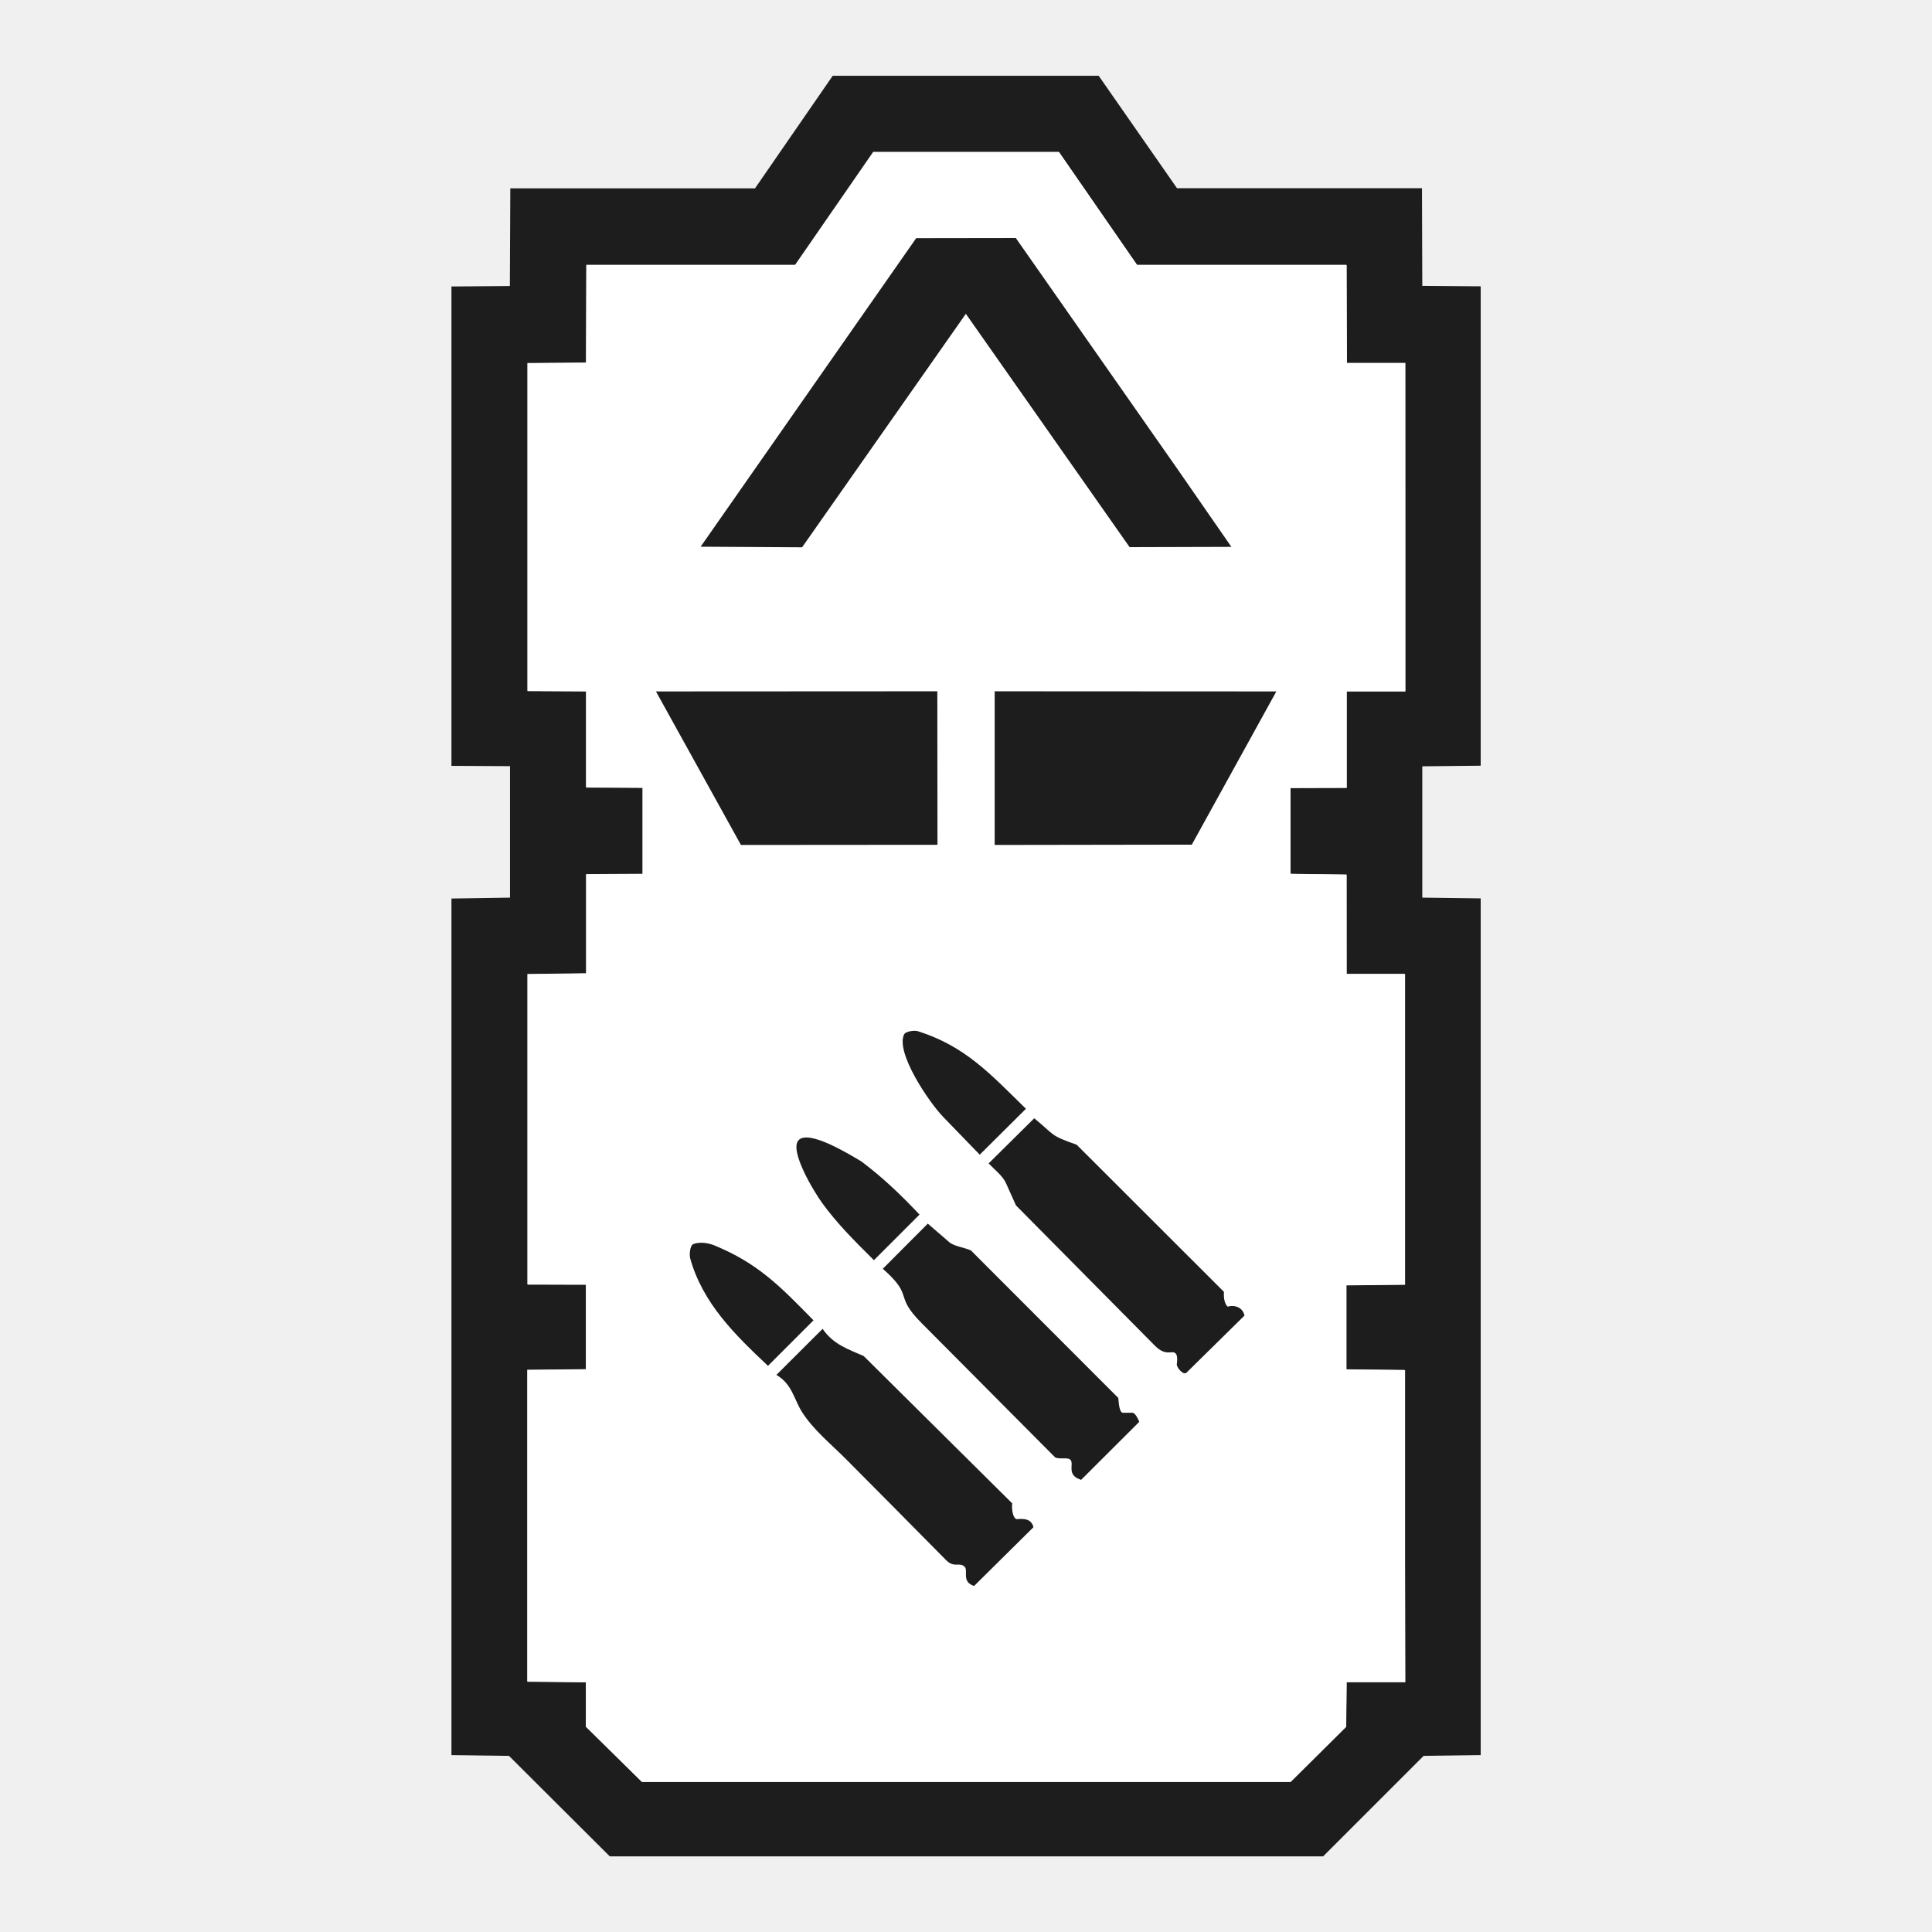
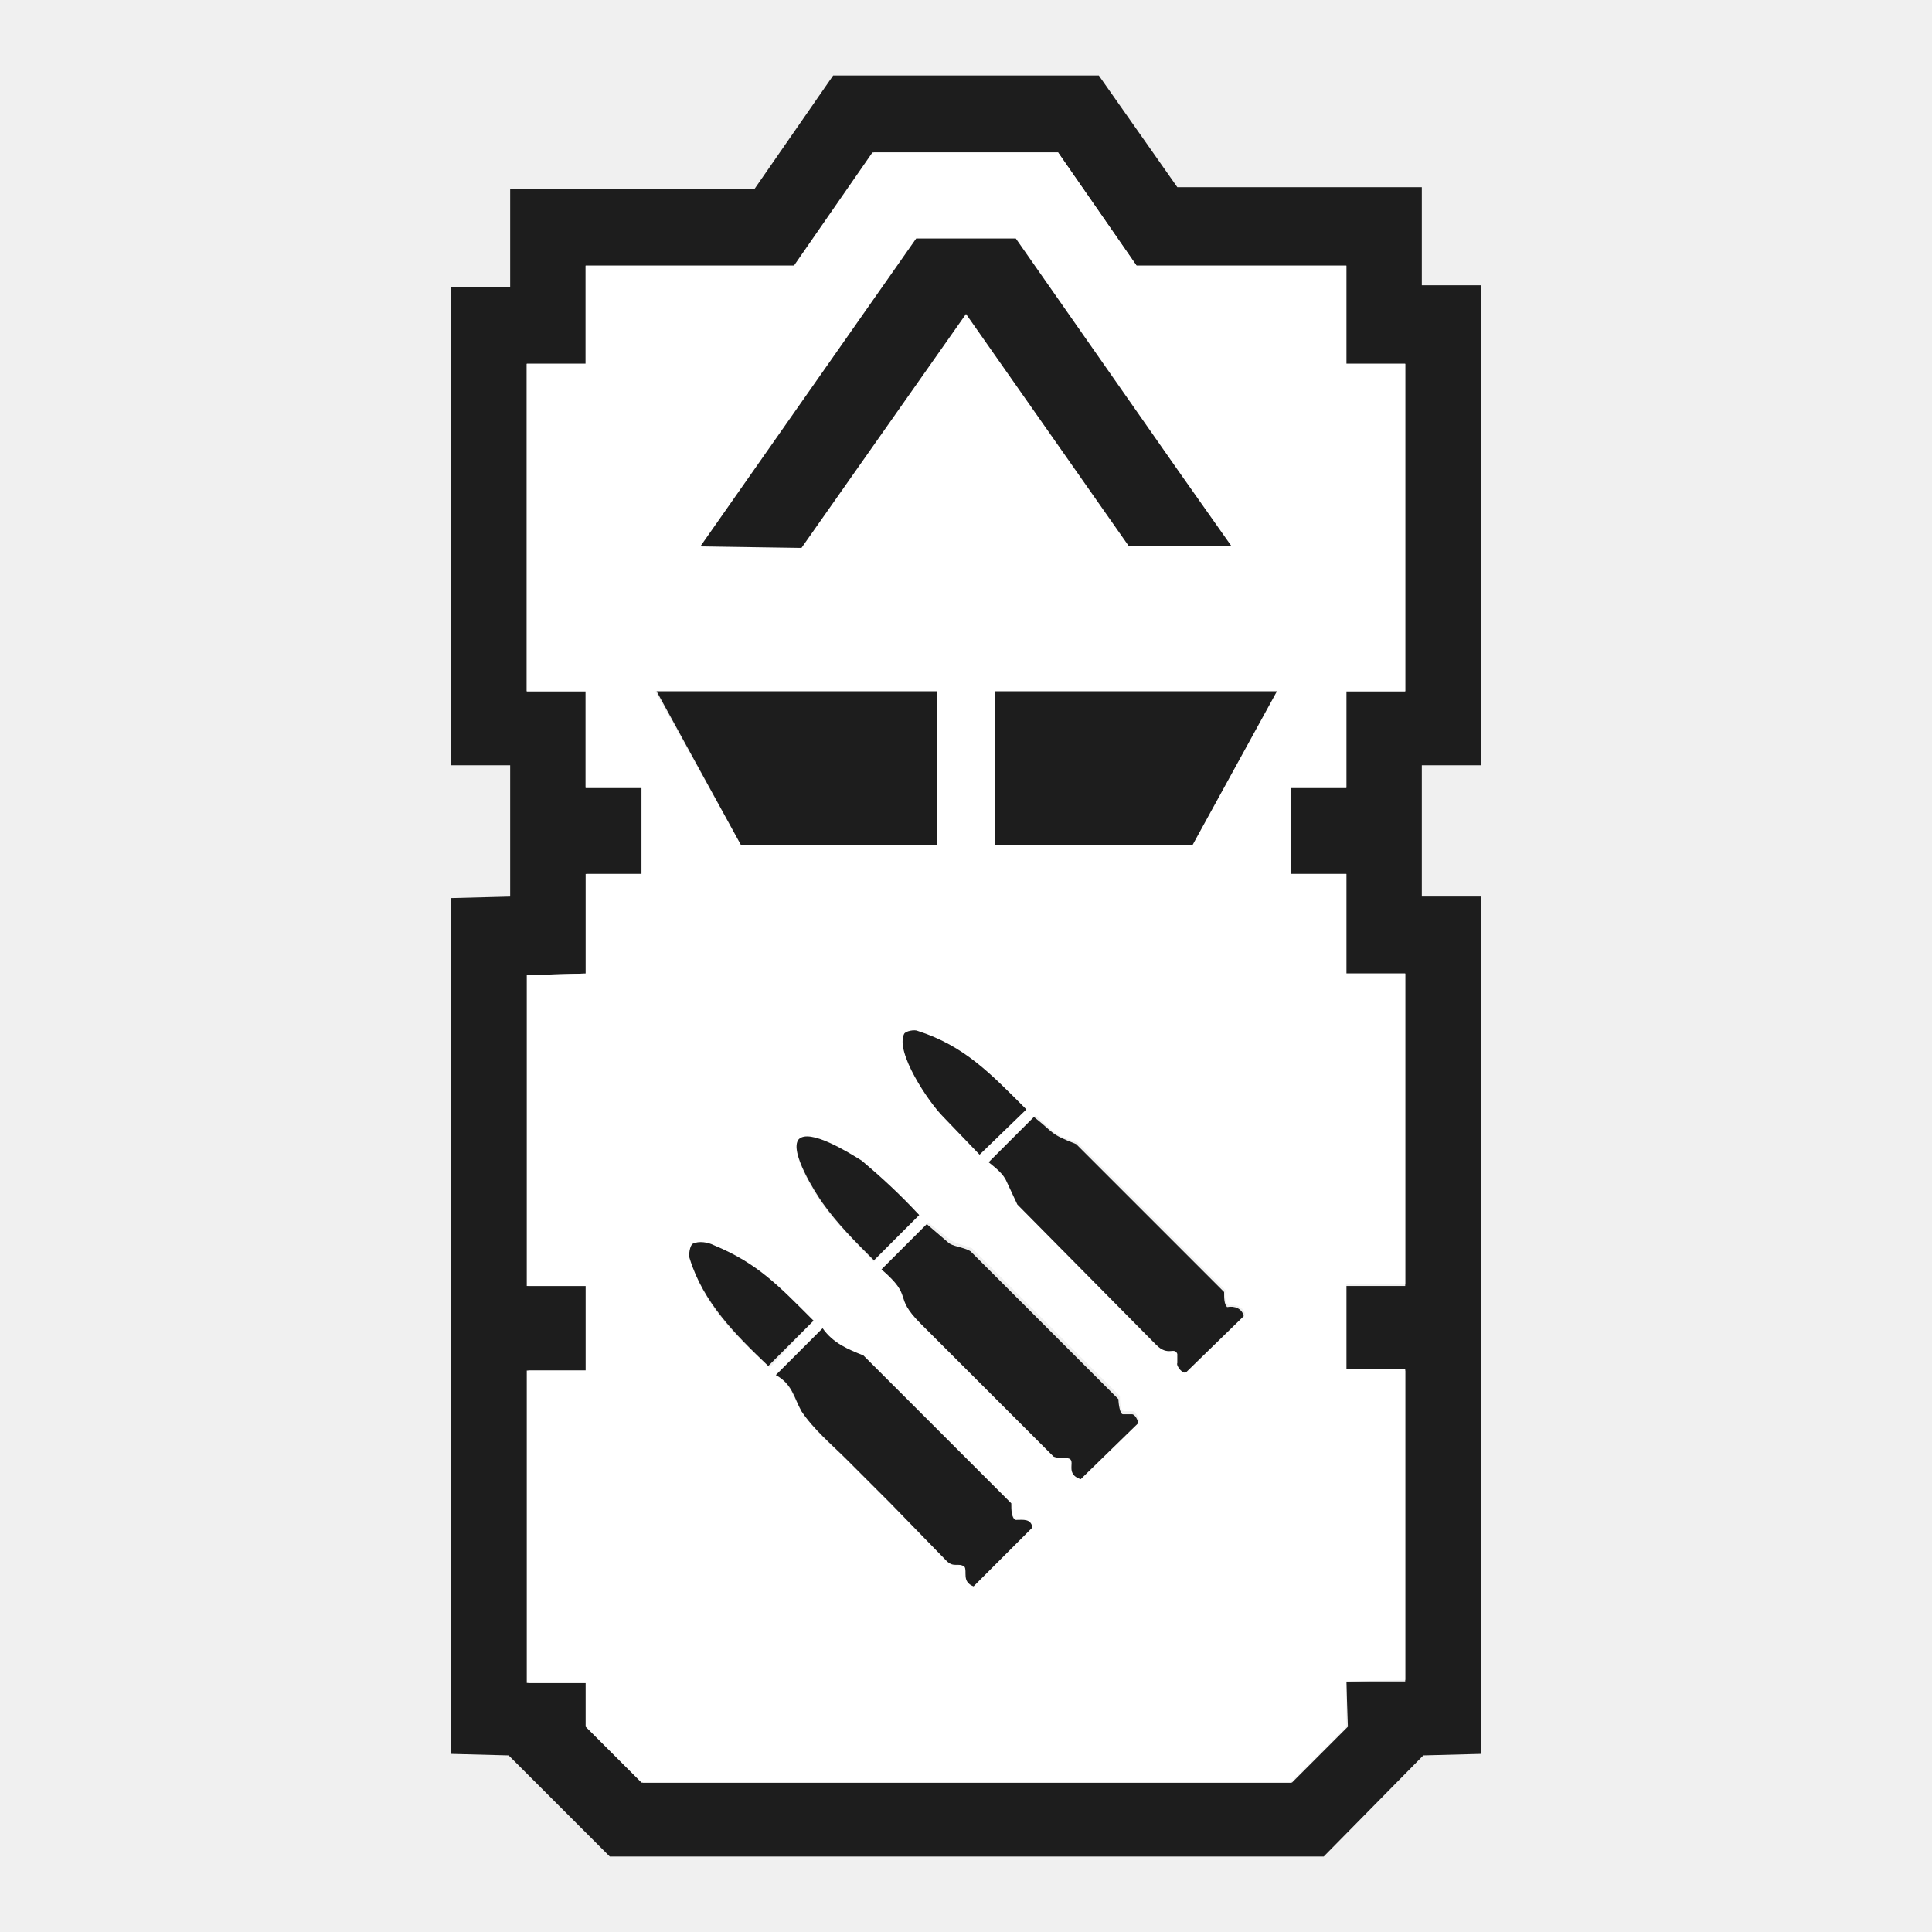
- <svg xmlns="http://www.w3.org/2000/svg" id="katman_1" data-name="katman 1" viewBox="0 0 128 128">
-   <defs>
-     <style>
-       .cls-1 {
-         fill: #ffffff;
-       }
- 
-       .cls-2 {
-         fill: #1d1d1d;
-       }
-     </style>
-   </defs>
-   <path class="cls-2" d="M87.66,122.99h-47.26s-6.68-6.66-6.68-6.66l-3.81-.05v-56.75s3.88-.06,3.88-.06v-8.71s-3.88-.02-3.88-.02v-31.76s3.87-.03,3.87-.03l.03-6.47h16.21s5.15-7.46,5.15-7.46h17.62s5.19,7.45,5.19,7.45h16.23s.02,6.47.02,6.47l3.87.03v31.76s-3.87.04-3.87.04v8.7s3.87.05,3.87.05v56.76s-3.78.05-3.78.05l-6.66,6.66ZM89.22,111.44h3.86s-.02-7.93-.02-7.93v-5.63s0-7.12,0-7.12l-3.87-.04v-5.58s3.88-.04,3.88-.04v-14.66s0-5.92,0-5.92h-3.86s-.01-6.58-.01-6.58l-3.72-.05v-5.69s3.72-.01,3.72-.01v-6.39s3.9,0,3.9,0v-8.65s-.01-13.1-.01-13.1h-3.87s-.02-6.51-.02-6.51h-13.88s-5.17-7.48-5.17-7.48h-12.3s-5.17,7.48-5.17,7.48h-13.84s-.02,6.48-.02,6.48l-3.88.03v21.72s3.88.02,3.88.02v6.37s3.75.02,3.75.02v5.71s-3.74.02-3.74.02v6.57s-3.89.05-3.89.05v20.56s3.87.01,3.87.01v5.61s-3.88.04-3.88.04v20.65s3.88.04,3.88.04v2.95s3.71,3.65,3.71,3.65h42.98s3.68-3.65,3.68-3.65l.03-2.97Z" />
-   <path class="cls-1" d="M89.22,111.44l-.03,2.97-3.68,3.65h-42.98s-3.7-3.65-3.7-3.65v-2.95s-3.88-.04-3.88-.04v-20.65s3.88-.04,3.88-.04v-5.61s-3.87-.01-3.87-.01v-20.56s3.88-.05,3.88-.05v-6.57s3.74-.02,3.74-.02v-5.71s-3.73-.02-3.73-.02v-6.37s-3.89-.02-3.89-.02v-21.72s3.88-.03,3.88-.03l.02-6.48h13.84s5.17-7.47,5.17-7.47h12.3s5.17,7.47,5.17,7.47h13.88s.02,6.49.02,6.49h3.87s0,13.11,0,13.11v8.65s-3.88,0-3.88,0v6.39s-3.73.01-3.73.01v5.69s3.72.05,3.72.05v6.59s3.87,0,3.87,0v5.92s0,14.66,0,14.66l-3.88.04v5.58s3.88.04,3.88.04v7.12s0,5.63,0,5.63l.02,7.92h-3.86ZM74.84,36.25l6.74-.02-3.54-5.11-10.74-15.35h-6.6s-14.28,20.44-14.28,20.44l6.72.05,10.85-15.47,10.85,15.47ZM62.11,55.97v-10.17s-18.66.01-18.66.01l5.63,10.17,13.03-.02ZM78.96,55.96l5.6-10.15h-18.66s0,10.17,0,10.17l13.06-.02ZM67.97,73.46c-2.39-2.34-4.04-4.15-7.17-5.15-.25-.08-.81.02-.91.21-.58,1.18,1.61,4.46,2.61,5.49l2.4,2.48,3.06-3.04ZM78.59,90.95l3.86-3.8c-.1-.53-.62-.73-1.12-.59-.2-.19-.27-.57-.24-.98l-9.76-9.75c-1.82-.63-1.42-.62-2.81-1.75l-3.02,2.99c.42.45.93.83,1.15,1.31l.66,1.47,9.2,9.29c.84.85,1.24.14,1.45.64.05.11.04.42.01.56-.05.22.44.79.62.6ZM60.92,80.47c-1.31-1.39-2.47-2.49-3.85-3.52-.76-.46-3.51-2.15-4.17-1.4-.61.7,1.03,3.41,1.57,4.15,1,1.38,2.17,2.53,3.43,3.79l3.02-3.02ZM71.6,98.03l3.87-3.86c-.07-.22-.28-.58-.44-.59h-.64c-.26-.02-.28-.68-.31-.99l-9.76-9.77c-.47-.22-1.1-.26-1.45-.56l-1.41-1.22-2.98,2.99c2.12,1.88.68,1.7,2.56,3.59l8.83,8.88c.13.13.6.08.76.09.83.06-.21,1.04.96,1.41ZM53.9,87.47c-2.27-2.31-3.7-3.77-6.54-4.95-.41-.17-.98-.25-1.41-.1-.23.08-.28.71-.21.96.83,2.96,2.94,5.02,5.15,7.11l3.02-3.02ZM64.53,105.07l3.93-3.89c-.15-.58-.65-.57-1.12-.53-.25-.09-.33-.68-.29-1.05l-9.84-9.76c-1-.44-2-.76-2.72-1.8l-3.06,3.05c1.04.62,1.15,1.59,1.69,2.45.76,1.21,1.94,2.15,2.95,3.16l2.87,2.89,3.73,3.77c.54.55.87.1,1.23.44.26.25-.24.99.62,1.27Z" />
-   <polygon class="cls-2" points="74.84 36.25 63.99 20.79 53.14 36.26 46.42 36.22 60.7 15.78 67.3 15.77 78.04 31.12 81.58 36.23 74.84 36.25" />
-   <polygon class="cls-2" points="78.96 55.96 65.9 55.98 65.9 45.8 84.56 45.81 78.96 55.96" />
-   <polygon class="cls-2" points="62.11 55.97 49.09 55.98 43.46 45.81 62.1 45.8 62.11 55.97" />
-   <path class="cls-2" d="M71.6,98.03c-1.17-.37-.13-1.36-.96-1.41-.16-.01-.63.04-.76-.09l-8.83-8.88c-1.88-1.89-.44-1.72-2.56-3.59l2.98-2.99,1.41,1.22c.35.3.98.34,1.45.56l9.76,9.77c.03.31.06.97.31.98h.64c.16.02.36.38.44.6l-3.87,3.86Z" />
-   <path class="cls-2" d="M64.53,105.07c-.85-.27-.36-1.02-.62-1.27-.36-.34-.69.11-1.23-.44l-3.73-3.77-2.87-2.89c-1.01-1.02-2.19-1.96-2.95-3.16-.54-.86-.64-1.83-1.69-2.45l3.06-3.05c.71,1.04,1.72,1.36,2.72,1.8l9.84,9.76c-.04.38.03.96.29,1.05.47-.04.97-.05,1.12.53l-3.93,3.89Z" />
-   <path class="cls-2" d="M78.59,90.95c-.19.18-.68-.38-.62-.6.03-.14.03-.45-.01-.56-.21-.5-.61.21-1.45-.64l-9.2-9.29-.66-1.47c-.21-.48-.72-.86-1.15-1.31l3.02-2.99c1.39,1.13,1,1.12,2.81,1.75l9.76,9.75c-.03.41.04.78.24.98.49-.14,1.01.06,1.12.59l-3.86,3.8Z" />
-   <path class="cls-2" d="M53.9,87.47l-3.02,3.02c-2.21-2.08-4.32-4.15-5.15-7.11-.07-.25-.02-.88.21-.96.43-.16,1-.07,1.41.1,2.85,1.18,4.28,2.64,6.54,4.95Z" />
-   <path class="cls-2" d="M67.97,73.46l-3.06,3.04-2.4-2.48c-1-1.03-3.19-4.31-2.61-5.49.09-.19.66-.29.91-.21,3.13.99,4.78,2.81,7.17,5.15Z" />
-   <path class="cls-2" d="M60.92,80.47l-3.02,3.02c-1.27-1.26-2.43-2.41-3.43-3.79-.54-.74-2.18-3.45-1.57-4.15.66-.75,3.41.95,4.17,1.4,1.37,1.03,2.54,2.13,3.85,3.52Z" />
+ <svg xmlns="http://www.w3.org/2000/svg" version="1.1" id="katman_1" x="0px" y="0px" viewBox="0 0 128 128" style="enable-background:new 0 0 128 128;" xml:space="preserve">
+   <style type="text/css">
+ 	.st0{fill:#1D1D1D;}
+ 	.st1{fill:#FFFFFF;}
+ </style>
+   <path class="st0" d="M87.7,123H40.4l-6.7-6.7l-3.8-0.1V59.5l3.9-0.1v-8.7l-3.9,0V19l3.9,0l0-6.5H50L55.2,5h17.6l5.2,7.4h16.2l0,6.5  l3.9,0v31.8l-3.9,0v8.7l3.9,0v56.8l-3.8,0.1C94.3,116.3,87.7,123,87.7,123z M89.2,111.4h3.9l0-7.9v-5.6v-7.1l-3.9,0v-5.6l3.9,0V70.4  v-5.9h-3.9l0-6.6l-3.7,0v-5.7l3.7,0v-6.4h3.9v-8.6l0-13.1h-3.9l0-6.5H75.3l-5.2-7.5H57.9l-5.2,7.5H38.8l0,6.5l-3.9,0v21.7l3.9,0v6.4  l3.8,0v5.7l-3.7,0v6.6l-3.9,0.1v20.6l3.9,0v5.6l-3.9,0v20.7l3.9,0v2.9l3.7,3.7h43l3.7-3.7L89.2,111.4L89.2,111.4z" />
+   <path class="st1" d="M89.2,111.4l0,3l-3.7,3.7h-43l-3.7-3.7v-2.9l-3.9,0V90.8l3.9,0v-5.6l-3.9,0V64.6l3.9-0.1v-6.6l3.7,0v-5.7  l-3.7,0v-6.4l-3.9,0V24.1l3.9,0l0-6.5h13.8l5.2-7.5h12.3l5.2,7.5h13.9l0,6.5h3.9v13.1v8.6h-3.9v6.4l-3.7,0v5.7l3.7,0v6.6h3.9v5.9  v14.7l-3.9,0v5.6l3.9,0v7.1v5.6l0,7.9L89.2,111.4L89.2,111.4z M74.8,36.2l6.7,0L78,31.1L67.3,15.8h-6.6L46.4,36.2l6.7,0L64,20.8  L74.8,36.2L74.8,36.2z M62.1,56V45.8l-18.7,0L49.1,56L62.1,56L62.1,56z M79,56l5.6-10.2H65.9V56C65.9,56,79,56,79,56z M68,73.5  c-2.4-2.3-4-4.2-7.2-5.2c-0.2-0.1-0.8,0-0.9,0.2c-0.6,1.2,1.6,4.5,2.6,5.5l2.4,2.5L68,73.5L68,73.5z M78.6,90.9l3.9-3.8  c-0.1-0.5-0.6-0.7-1.1-0.6c-0.2-0.2-0.3-0.6-0.2-1l-9.8-9.8c-1.8-0.6-1.4-0.6-2.8-1.8l-3,3c0.4,0.4,0.9,0.8,1.2,1.3l0.7,1.5l9.2,9.3  c0.8,0.8,1.2,0.1,1.4,0.6c0.1,0.1,0,0.4,0,0.6C77.9,90.6,78.4,91.1,78.6,90.9L78.6,90.9z M60.9,80.5c-1.3-1.4-2.5-2.5-3.8-3.5  c-0.8-0.5-3.5-2.2-4.2-1.4c-0.6,0.7,1,3.4,1.6,4.2c1,1.4,2.2,2.5,3.4,3.8C57.9,83.5,60.9,80.5,60.9,80.5z M71.6,98l3.9-3.9  c-0.1-0.2-0.3-0.6-0.4-0.6h-0.6c-0.3,0-0.3-0.7-0.3-1l-9.8-9.8c-0.5-0.2-1.1-0.3-1.5-0.6L61.5,81l-3,3c2.1,1.9,0.7,1.7,2.6,3.6  l8.8,8.9c0.1,0.1,0.6,0.1,0.8,0.1C71.5,96.6,70.4,97.6,71.6,98L71.6,98z M53.9,87.5c-2.3-2.3-3.7-3.8-6.5-4.9  c-0.4-0.2-1-0.2-1.4-0.1c-0.2,0.1-0.3,0.7-0.2,1c0.8,3,2.9,5,5.2,7.1L53.9,87.5L53.9,87.5z M64.5,105.1l3.9-3.9  c-0.2-0.6-0.7-0.6-1.1-0.5c-0.2-0.1-0.3-0.7-0.3-1.1l-9.8-9.8c-1-0.4-2-0.8-2.7-1.8l-3.1,3.1c1,0.6,1.2,1.6,1.7,2.4  c0.8,1.2,1.9,2.2,3,3.2l2.9,2.9l3.7,3.8c0.5,0.6,0.9,0.1,1.2,0.4C64.2,104,63.7,104.8,64.5,105.1L64.5,105.1z" />
+   <polygon class="st0" points="74.8,36.2 64,20.8 53.1,36.3 46.4,36.2 60.7,15.8 67.3,15.8 78,31.1 81.6,36.2 " />
+   <polygon class="st0" points="79,56 65.9,56 65.9,45.8 84.6,45.8 " />
+   <polygon class="st0" points="62.1,56 49.1,56 43.5,45.8 62.1,45.8 " />
+   <path class="st0" d="M71.6,98c-1.2-0.4-0.1-1.4-1-1.4c-0.2,0-0.6,0-0.8-0.1L61,87.7c-1.9-1.9-0.4-1.7-2.6-3.6l3-3l1.4,1.2  c0.3,0.3,1,0.3,1.5,0.6l9.8,9.8c0,0.3,0.1,1,0.3,1H75c0.2,0,0.4,0.4,0.4,0.6L71.6,98L71.6,98z" />
+   <path class="st0" d="M64.5,105.1c-0.8-0.3-0.4-1-0.6-1.3c-0.4-0.3-0.7,0.1-1.2-0.4L59,99.6l-2.9-2.9c-1-1-2.2-2-3-3.2  c-0.5-0.9-0.6-1.8-1.7-2.4l3.1-3.1c0.7,1,1.7,1.4,2.7,1.8l9.8,9.8c0,0.4,0,1,0.3,1.1c0.5,0,1-0.1,1.1,0.5L64.5,105.1L64.5,105.1z" />
+   <path class="st0" d="M78.6,90.9c-0.2,0.2-0.7-0.4-0.6-0.6c0-0.1,0-0.4,0-0.6c-0.2-0.5-0.6,0.2-1.4-0.6l-9.2-9.3l-0.7-1.5  c-0.2-0.5-0.7-0.9-1.2-1.3l3-3c1.4,1.1,1,1.1,2.8,1.8l9.8,9.8c0,0.4,0,0.8,0.2,1c0.5-0.1,1,0.1,1.1,0.6L78.6,90.9L78.6,90.9z" />
+   <path class="st0" d="M53.9,87.5l-3,3c-2.2-2.1-4.3-4.2-5.2-7.1c-0.1-0.2,0-0.9,0.2-1c0.4-0.2,1-0.1,1.4,0.1  C50.2,83.7,51.6,85.2,53.9,87.5L53.9,87.5z" />
+   <path class="st0" d="M68,73.5l-3.1,3L62.5,74c-1-1-3.2-4.3-2.6-5.5c0.1-0.2,0.7-0.3,0.9-0.2C63.9,69.3,65.6,71.1,68,73.5L68,73.5z" />
+   <path class="st0" d="M60.9,80.5l-3,3c-1.3-1.3-2.4-2.4-3.4-3.8c-0.5-0.7-2.2-3.4-1.6-4.2c0.7-0.8,3.4,0.9,4.2,1.4  C58.4,78,59.6,79.1,60.9,80.5z" />
</svg>
